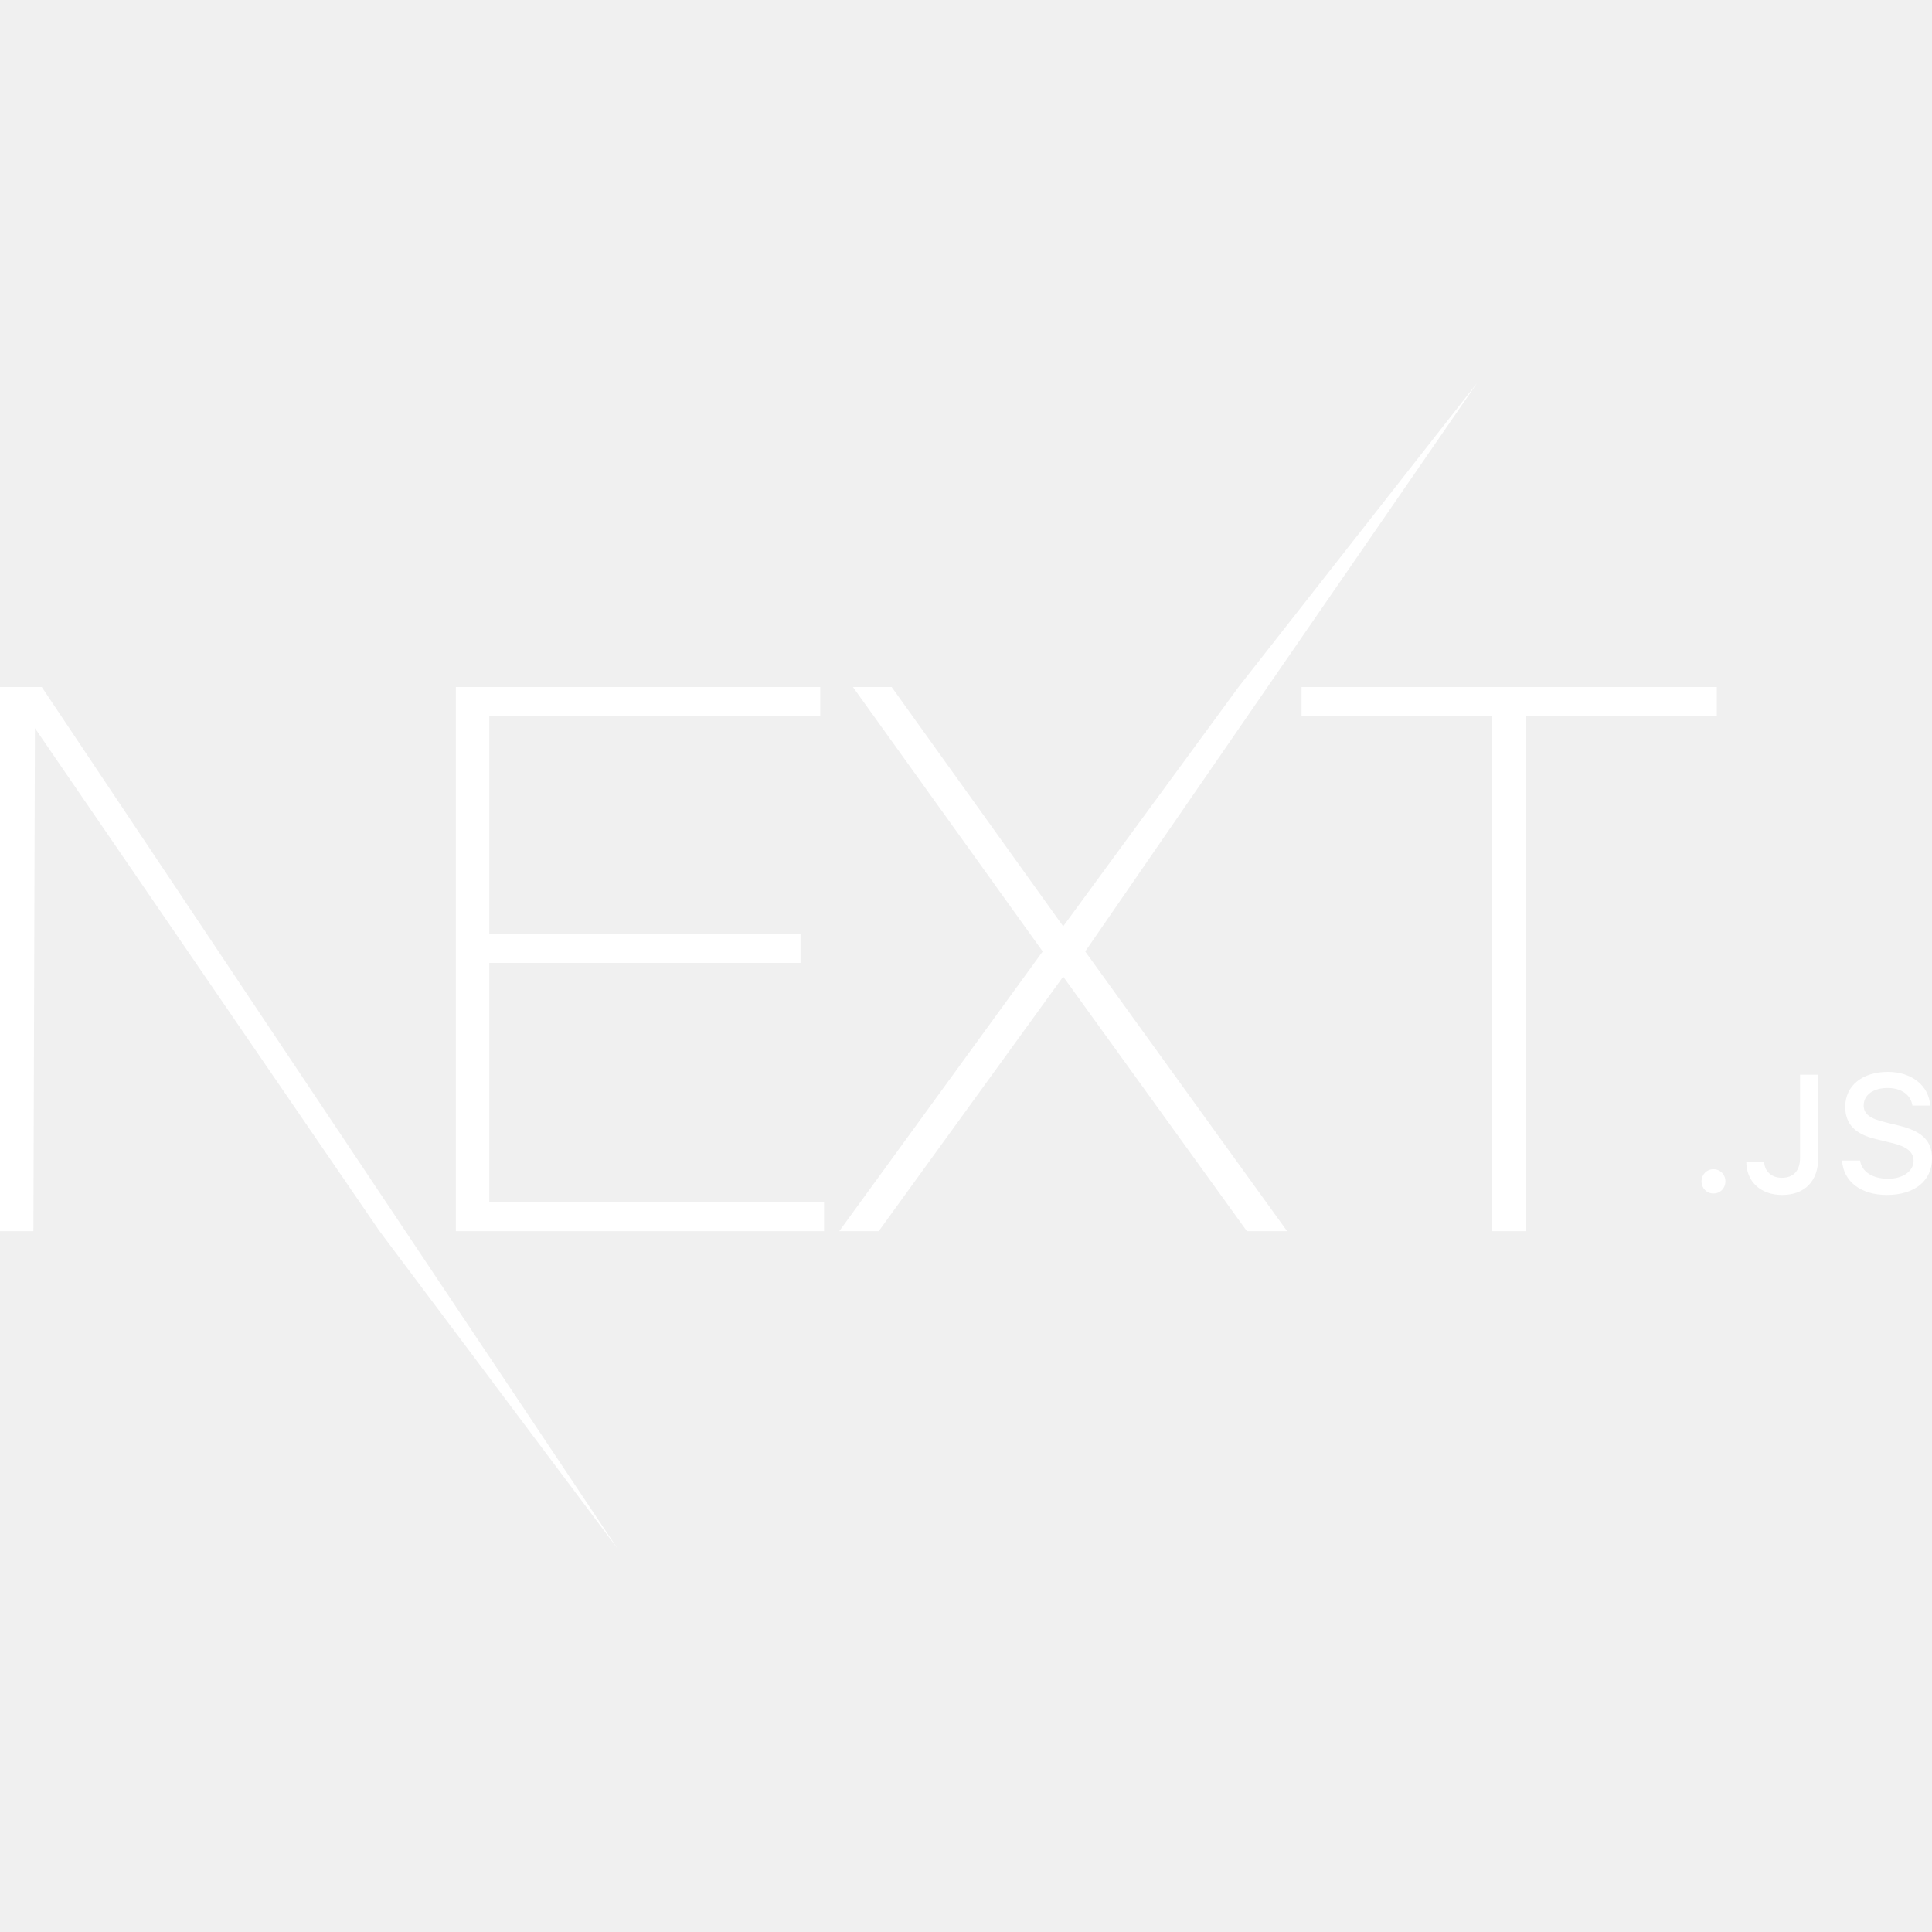
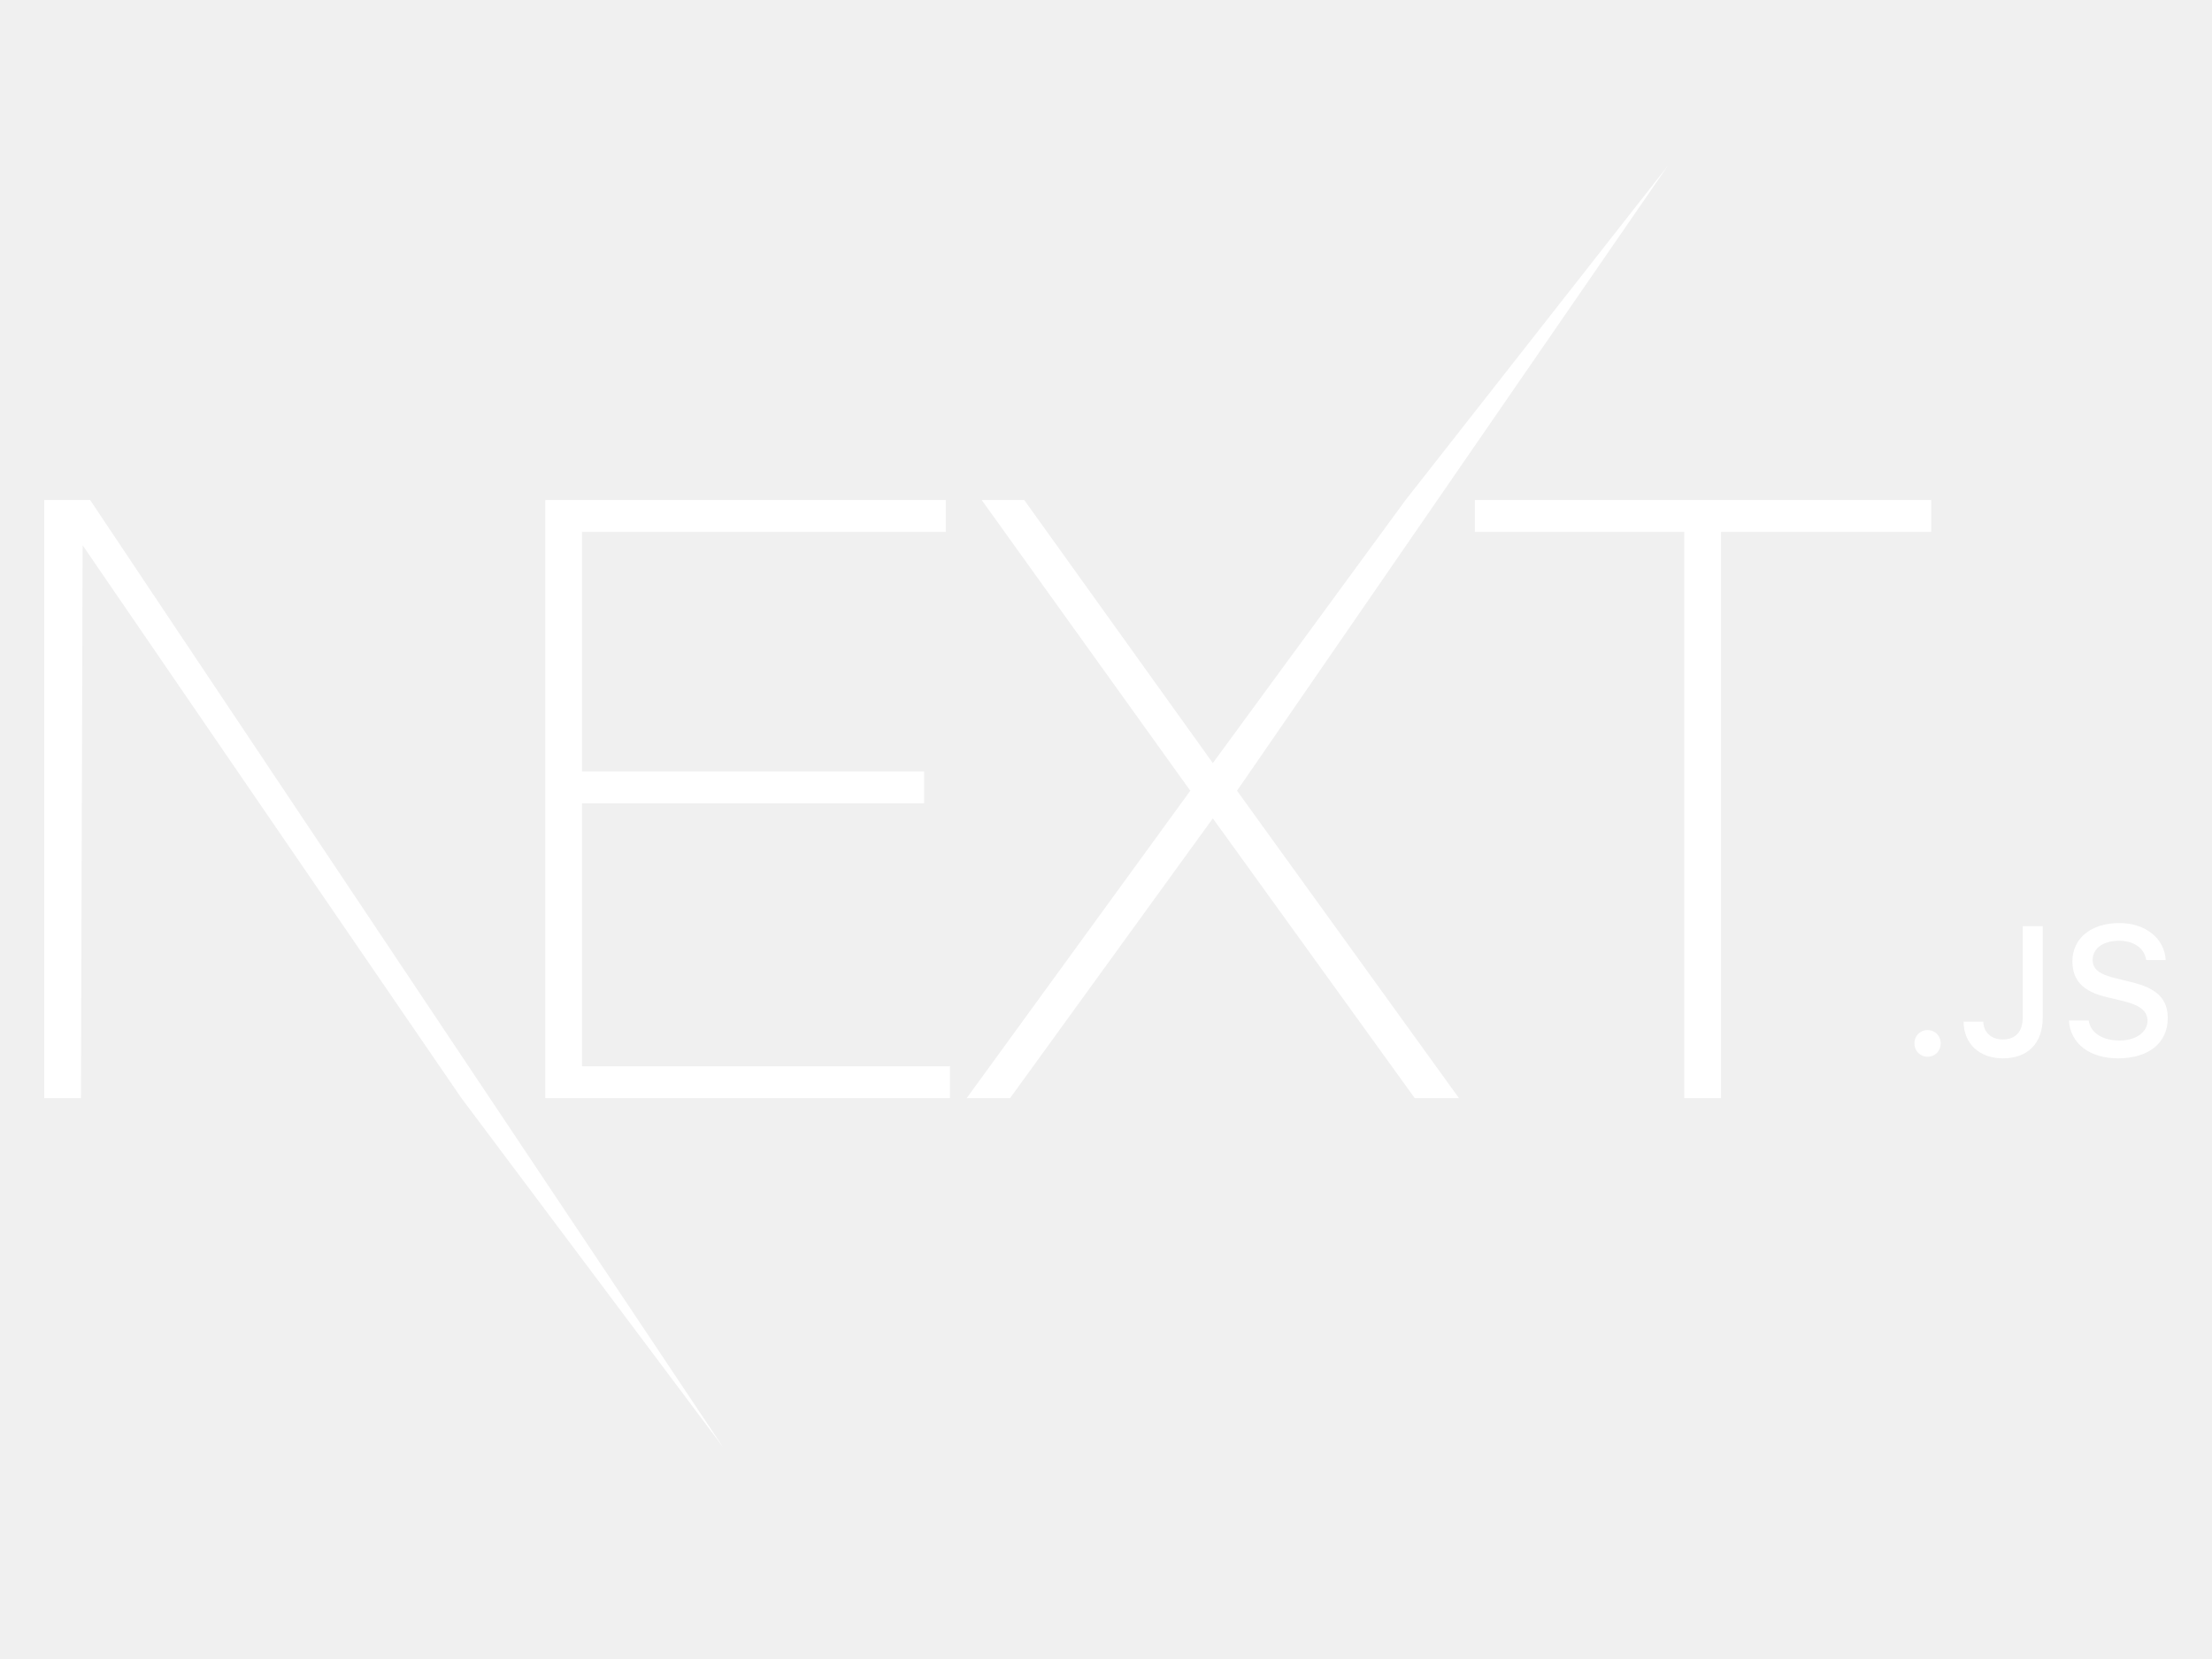
- <svg xmlns="http://www.w3.org/2000/svg" width="800px" height="800px" viewBox="0 -101.5 512 512" version="1.1" preserveAspectRatio="xMidYMid" fill="#000000">
+ <svg xmlns="http://www.w3.org/2000/svg" width="800px" height="600px" viewBox="0 -40 512 400" version="1.1" preserveAspectRatio="xMidYMid" fill="#000000">
  <g id="SVGRepo_bgCarrier" stroke-width="0" />
  <g id="SVGRepo_tracerCarrier" stroke-linecap="round" stroke-linejoin="round" />
  <g id="SVGRepo_iconCarrier">
    <g>
      <path d="M120.81,80.561 L217.378,80.561 L217.378,88.237 L129.662,88.237 L129.662,146.004 L212.148,146.004 L212.148,153.679 L129.662,153.679 L129.662,217.102 L218.384,217.102 L218.384,224.777 L120.81,224.777 L120.81,80.561 Z M226.029,80.561 L236.29,80.561 L281.757,143.984 L328.23,80.561 L391.441,0 L287.591,150.649 L341.106,224.777 L330.443,224.777 L281.757,157.315 L232.869,224.777 L222.408,224.777 L276.325,150.649 L226.029,80.561 Z M344.928,88.237 L344.928,80.561 L454.976,80.561 L454.976,88.237 L404.277,88.237 L404.277,224.777 L395.425,224.777 L395.425,88.237 L344.928,88.237 Z M1.42108547e-14,80.561 L11.065,80.561 L163.646,308.884 L100.592,224.777 L9.254,91.468 L8.852,224.777 L1.42108547e-14,224.777 L1.42108547e-14,80.561 Z M454.084,214.785 C452.275,214.785 450.919,213.384 450.919,211.573 C450.919,209.762 452.275,208.361 454.084,208.361 C455.914,208.361 457.249,209.762 457.249,211.573 C457.249,213.384 455.914,214.785 454.084,214.785 Z M462.782,206.335 L467.519,206.335 C467.583,208.9 469.456,210.625 472.212,210.625 C475.291,210.625 477.035,208.771 477.035,205.3 L477.035,183.31 L481.858,183.31 L481.858,205.321 C481.858,211.573 478.241,215.174 472.255,215.174 C466.636,215.174 462.782,211.681 462.782,206.335 Z M488.166,206.054 L492.946,206.054 C493.355,209.008 496.24,210.883 500.395,210.883 C504.271,210.883 507.113,208.878 507.113,206.119 C507.113,203.748 505.304,202.325 501.192,201.355 L497.187,200.385 C491.568,199.069 489.006,196.353 489.006,191.783 C489.006,186.242 493.527,182.556 500.309,182.556 C506.617,182.556 511.225,186.242 511.505,191.481 L506.811,191.481 C506.359,188.614 503.862,186.824 500.244,186.824 C496.434,186.824 493.893,188.657 493.893,191.459 C493.893,193.68 495.529,194.952 499.577,195.9 L503,196.741 C509.373,198.229 512,200.816 512,205.494 C512,211.444 507.393,215.174 500.029,215.174 C493.14,215.174 488.511,211.616 488.166,206.054 Z" fill="#ffffff" fill-rule="nonzero"> </path>
    </g>
  </g>
</svg>
